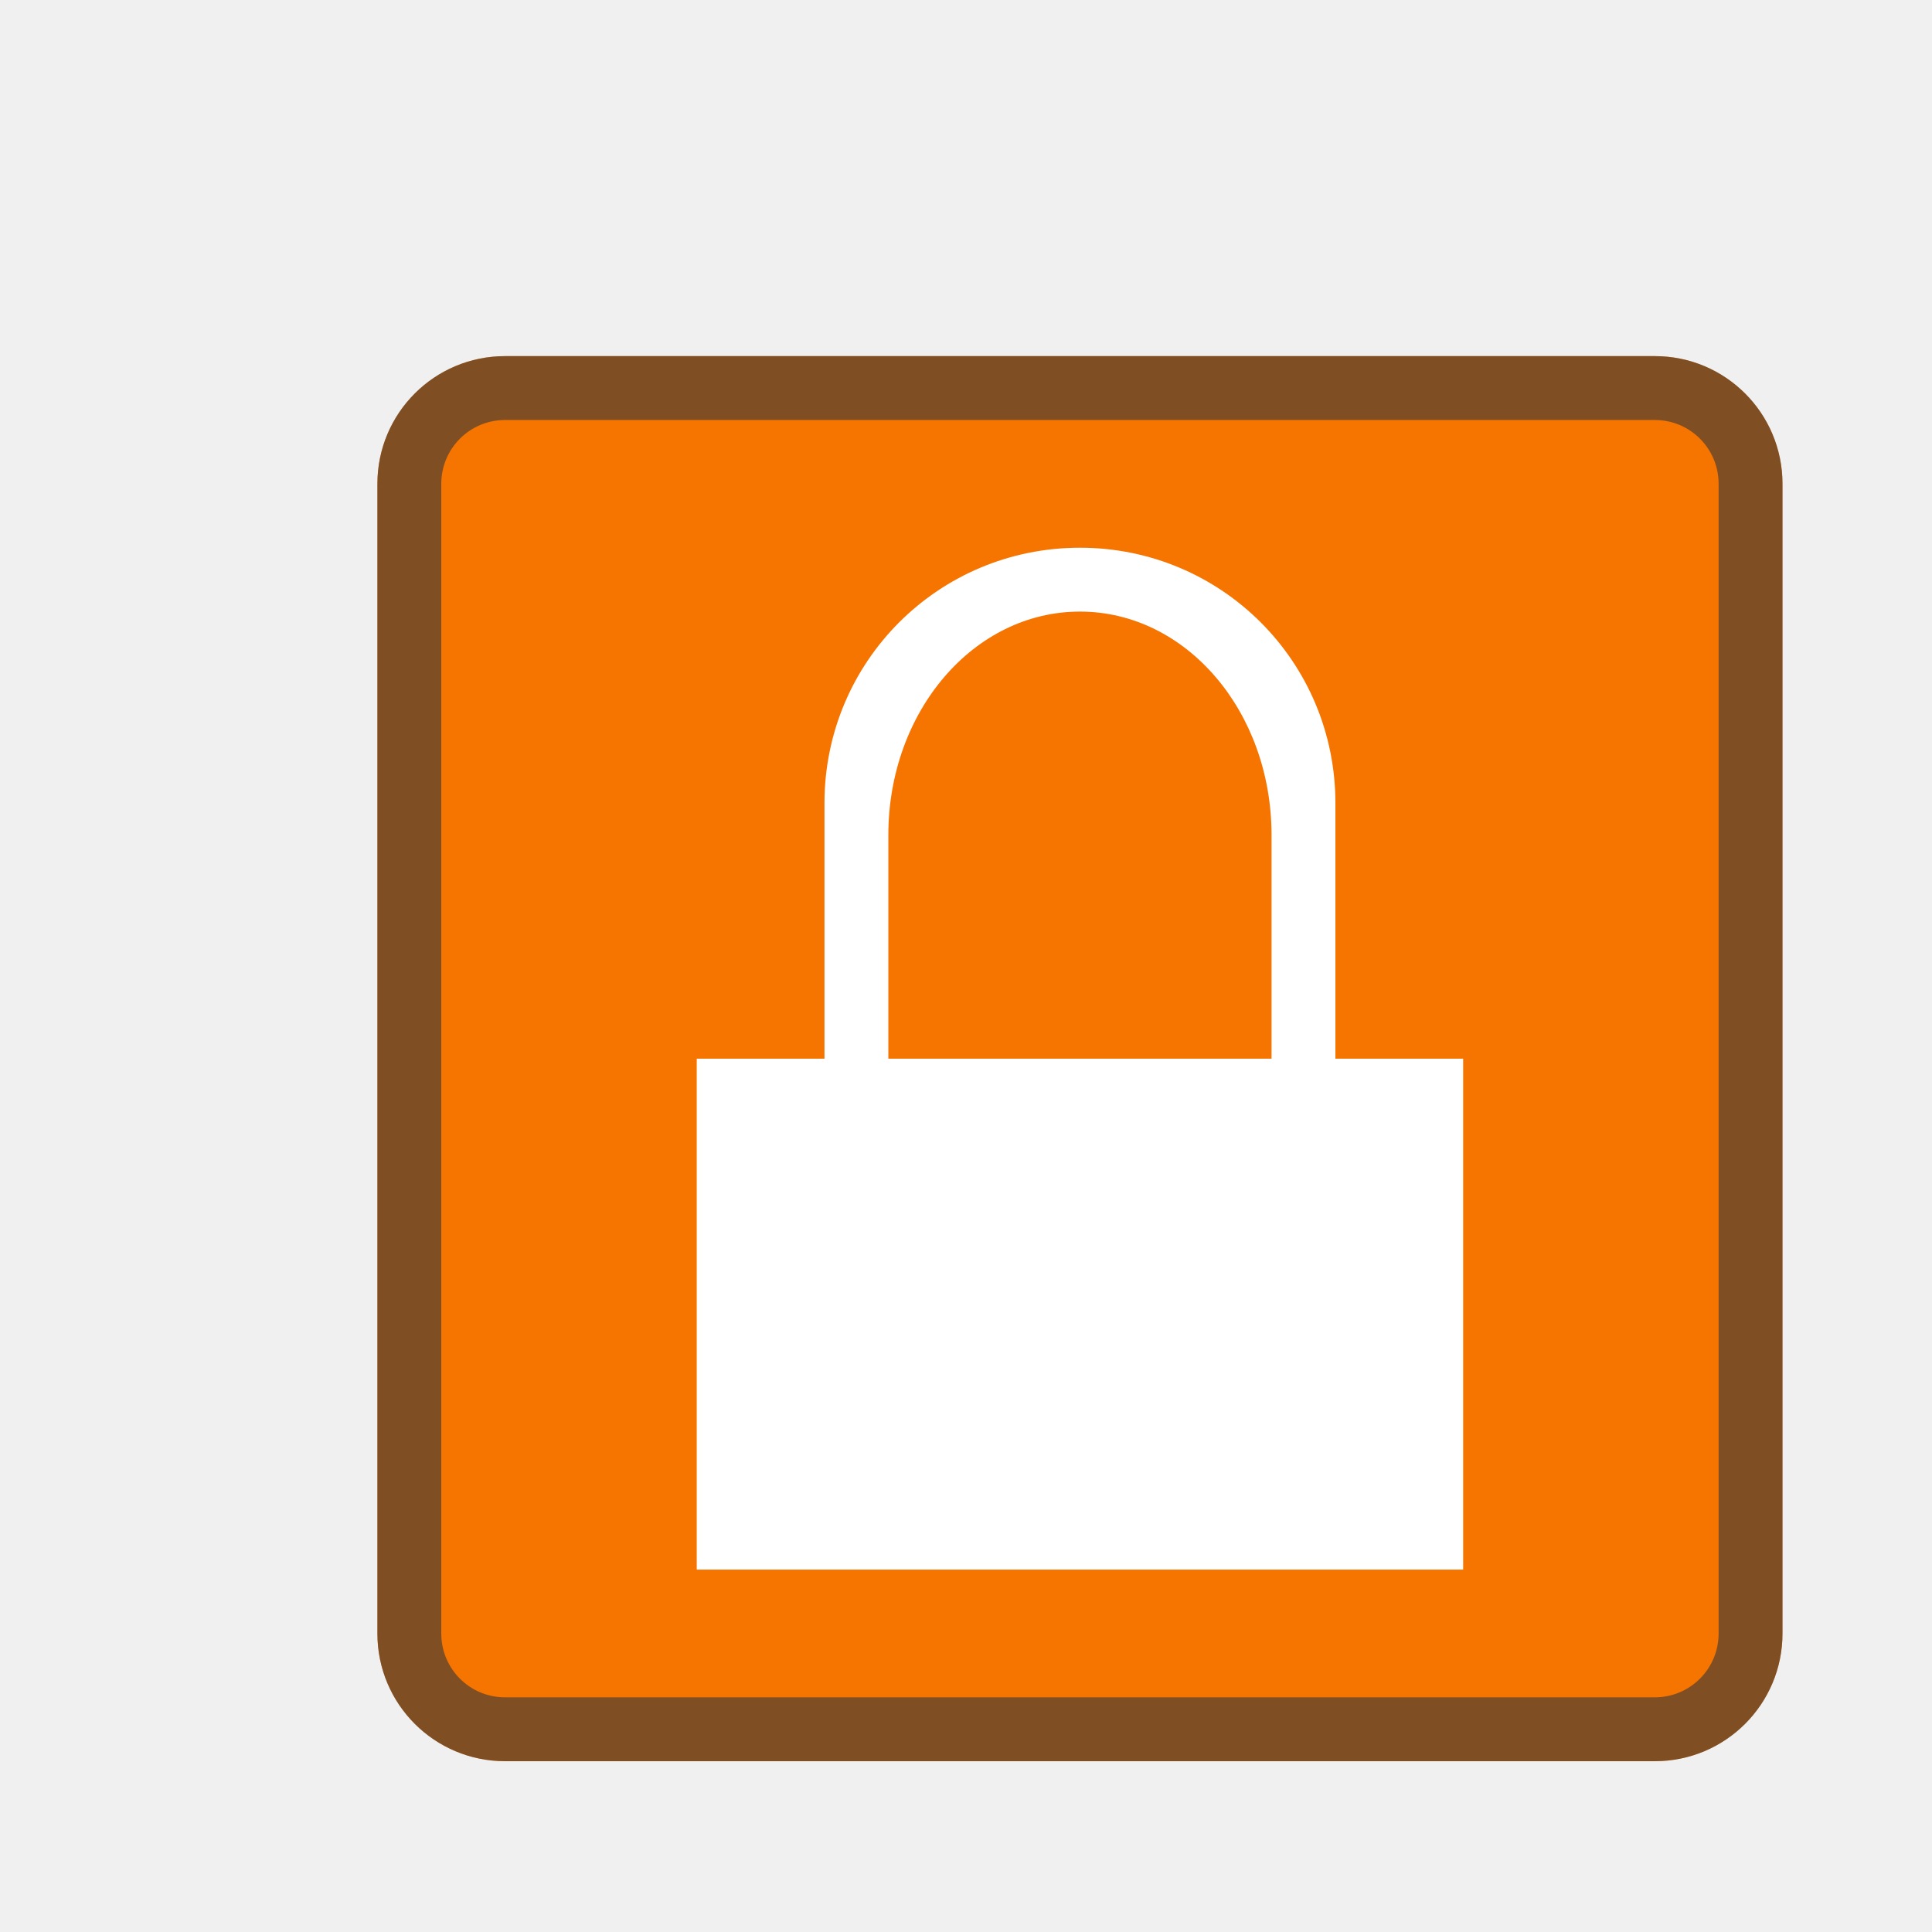
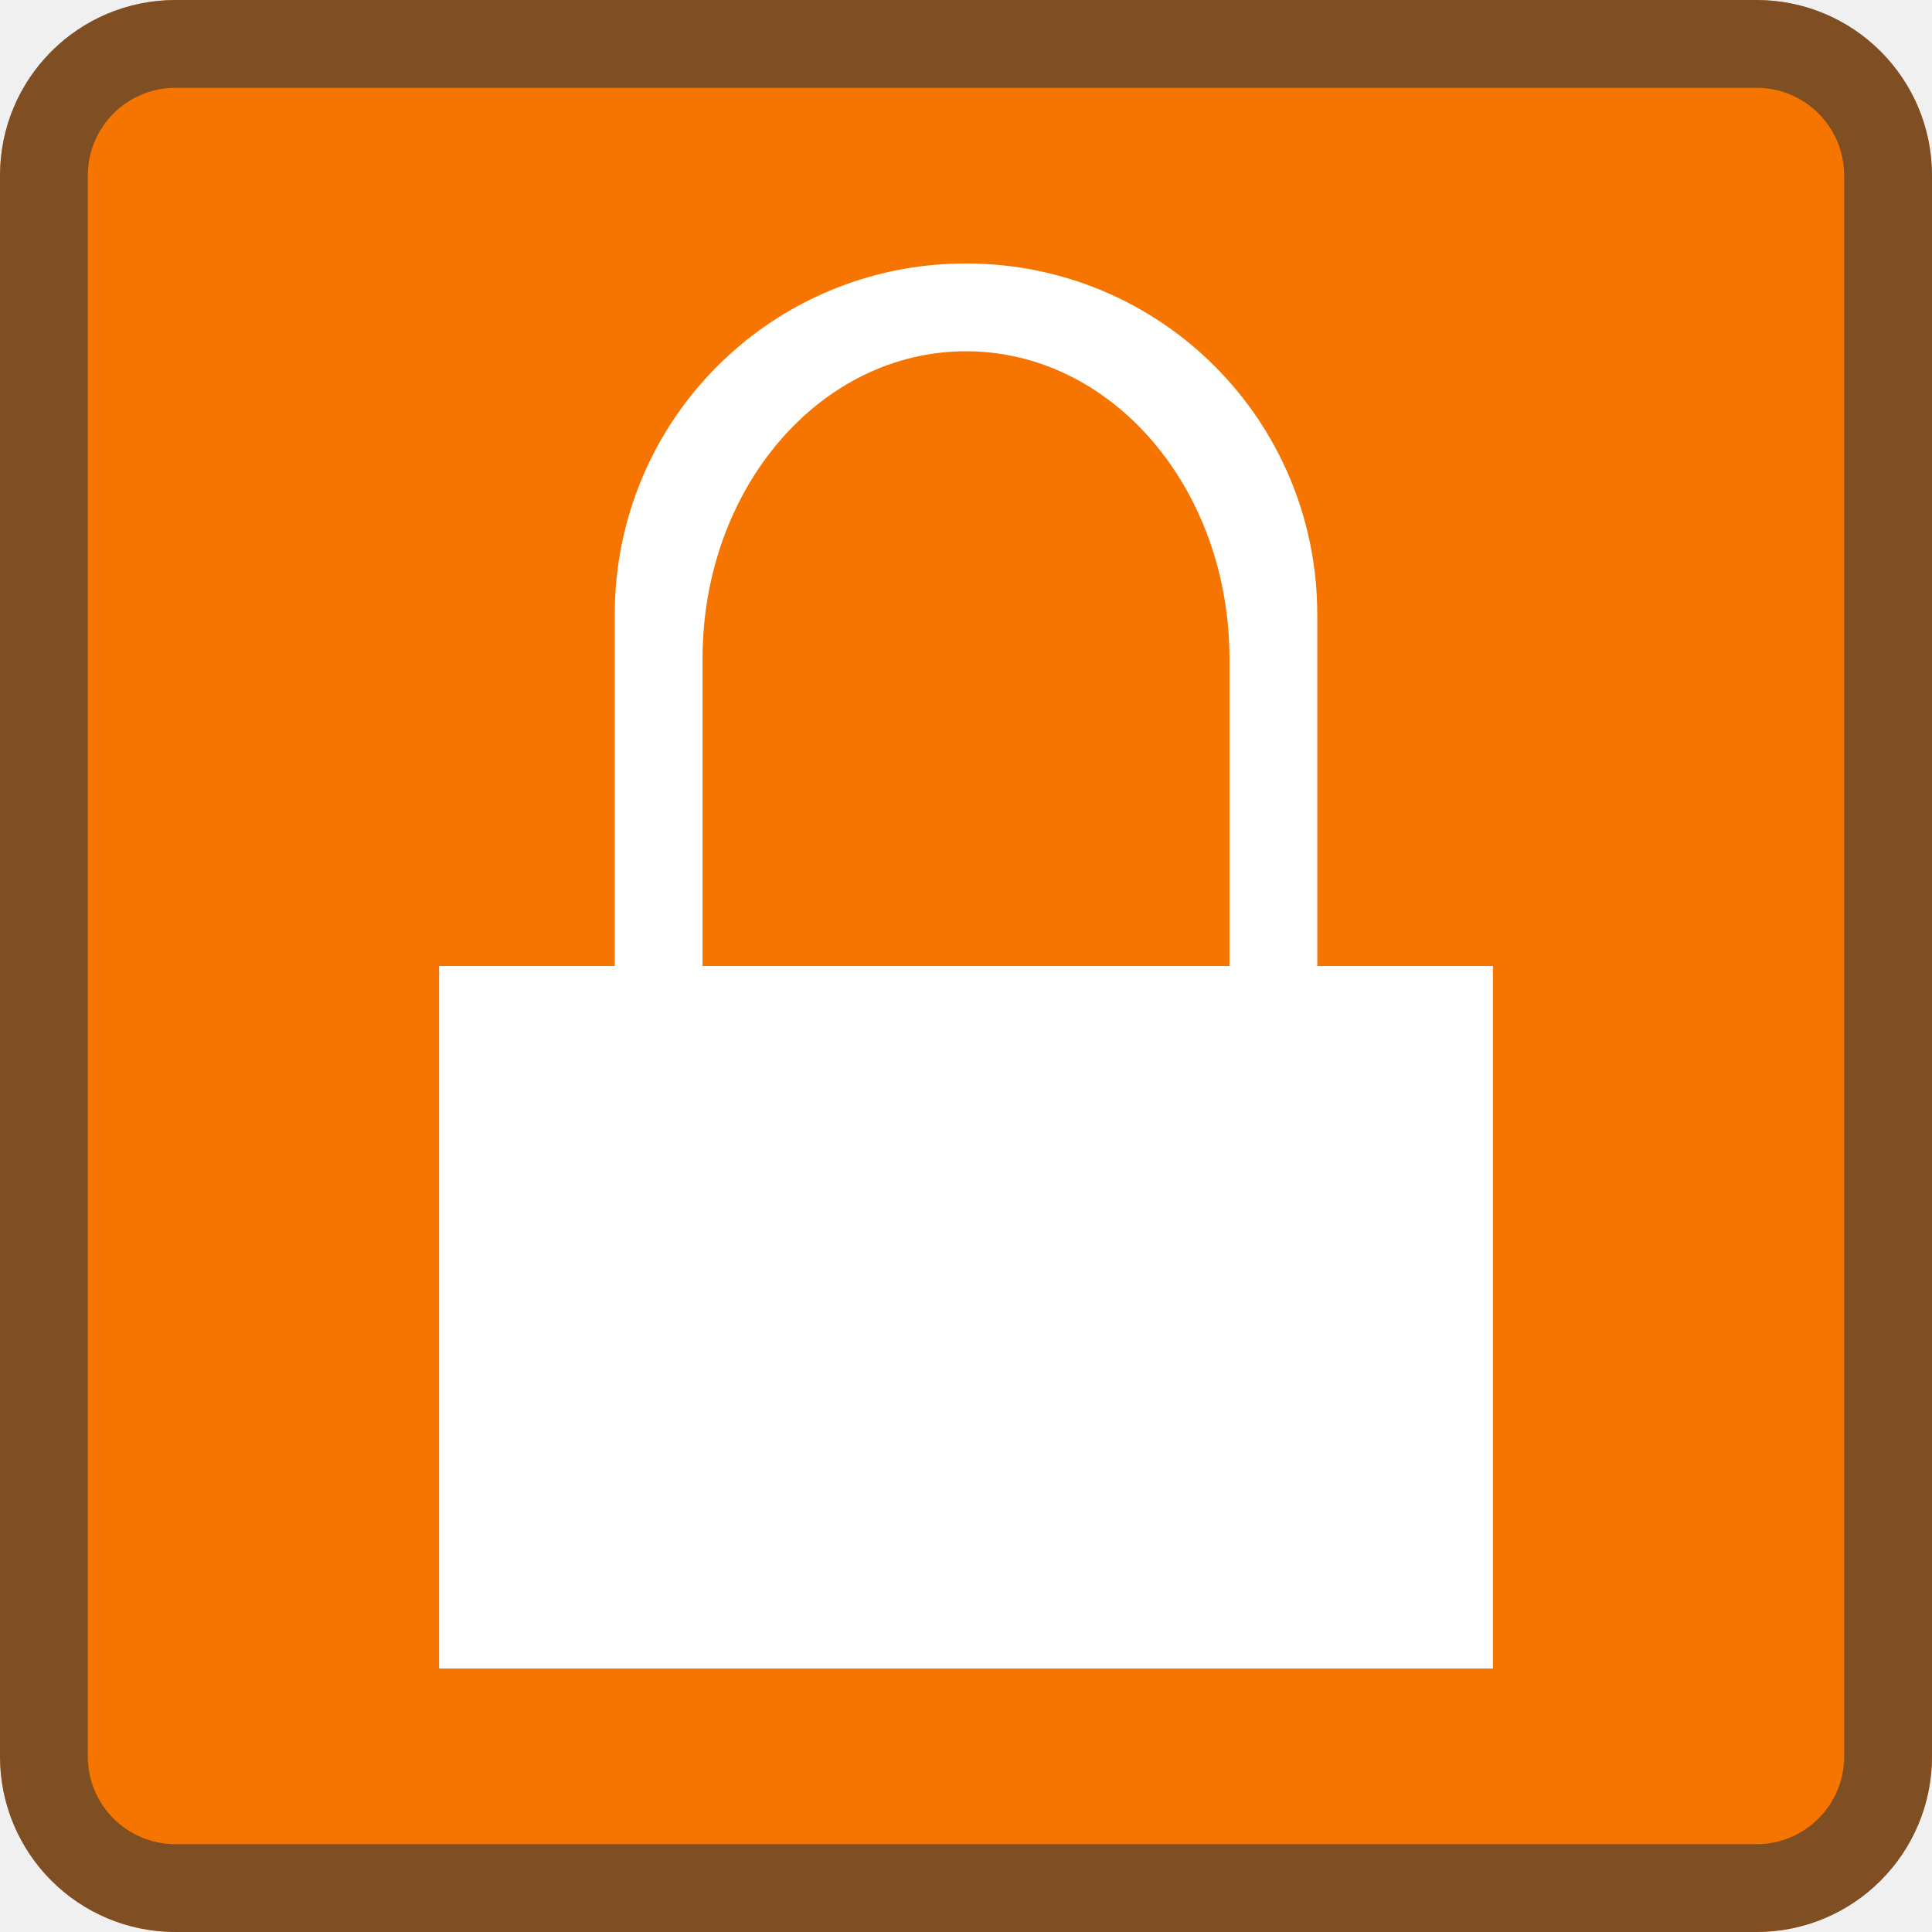
- <svg xmlns="http://www.w3.org/2000/svg" width="22" height="22" version="1.1">
-   <g transform="matrix(.72727 0 0 .72727 4.2975 4.0552)">
-     <rect width="22" height="22" rx="2" style="fill:#f67400" />
-     <path d="m2 0c-1.108 0-2 .892-2 2v18c0 1.108.892 2 2 2h18c1.108 0 2-.892 2-2v-18c0-1.108-.892-2-2-2zm0 1h18c.554 0 1 .446 1 1v18c0 .554-.446 1-1 1h-18c-.554 0-1-.446-1-1v-18c0-.554.446-1 1-1z" style="fill-opacity:.6;fill:#31363b" />
-     <path d="m11 3c-2.216 0-4 1.784-4 4v4h-2v8h12v-8h-2v-4c0-2.216-1.784-4-4-4m0 1c1.662 0 3 1.561 3 3.5v3.5h-6v-3.5c0-1.939 1.338-3.5 3-3.5" fill="#ffffff" />
-   </g>
+ <svg xmlns="http://www.w3.org/2000/svg" height="22" width="22">
+   <rect style="fill:#f67400;fill-opacity:1;stroke:none" height="22" rx="2" width="22" />
+   <path style="fill:#31363b;fill-opacity:0.6;stroke:none" d="M2 0C.892 0 0 .892 0 2v18c0 1.108.892 2 2 2h18c1.108 0 2-.892 2-2V2c0-1.108-.892-2-2-2zm0 1h18c.554 0 1 .446 1 1v18c0 .554-.446 1-1 1H2c-.554 0-1-.446-1-1V2c0-.554.446-1 1-1z" />
+   <path d="M11 3C8.784 3 7 4.784 7 7v4H5v8h12v-8h-2V7c0-2.216-1.784-4-4-4m0 1c1.662 0 3 1.561 3 3.5V11H8V7.5C8 5.561 9.338 4 11 4" fill="#fff" />
</svg>
